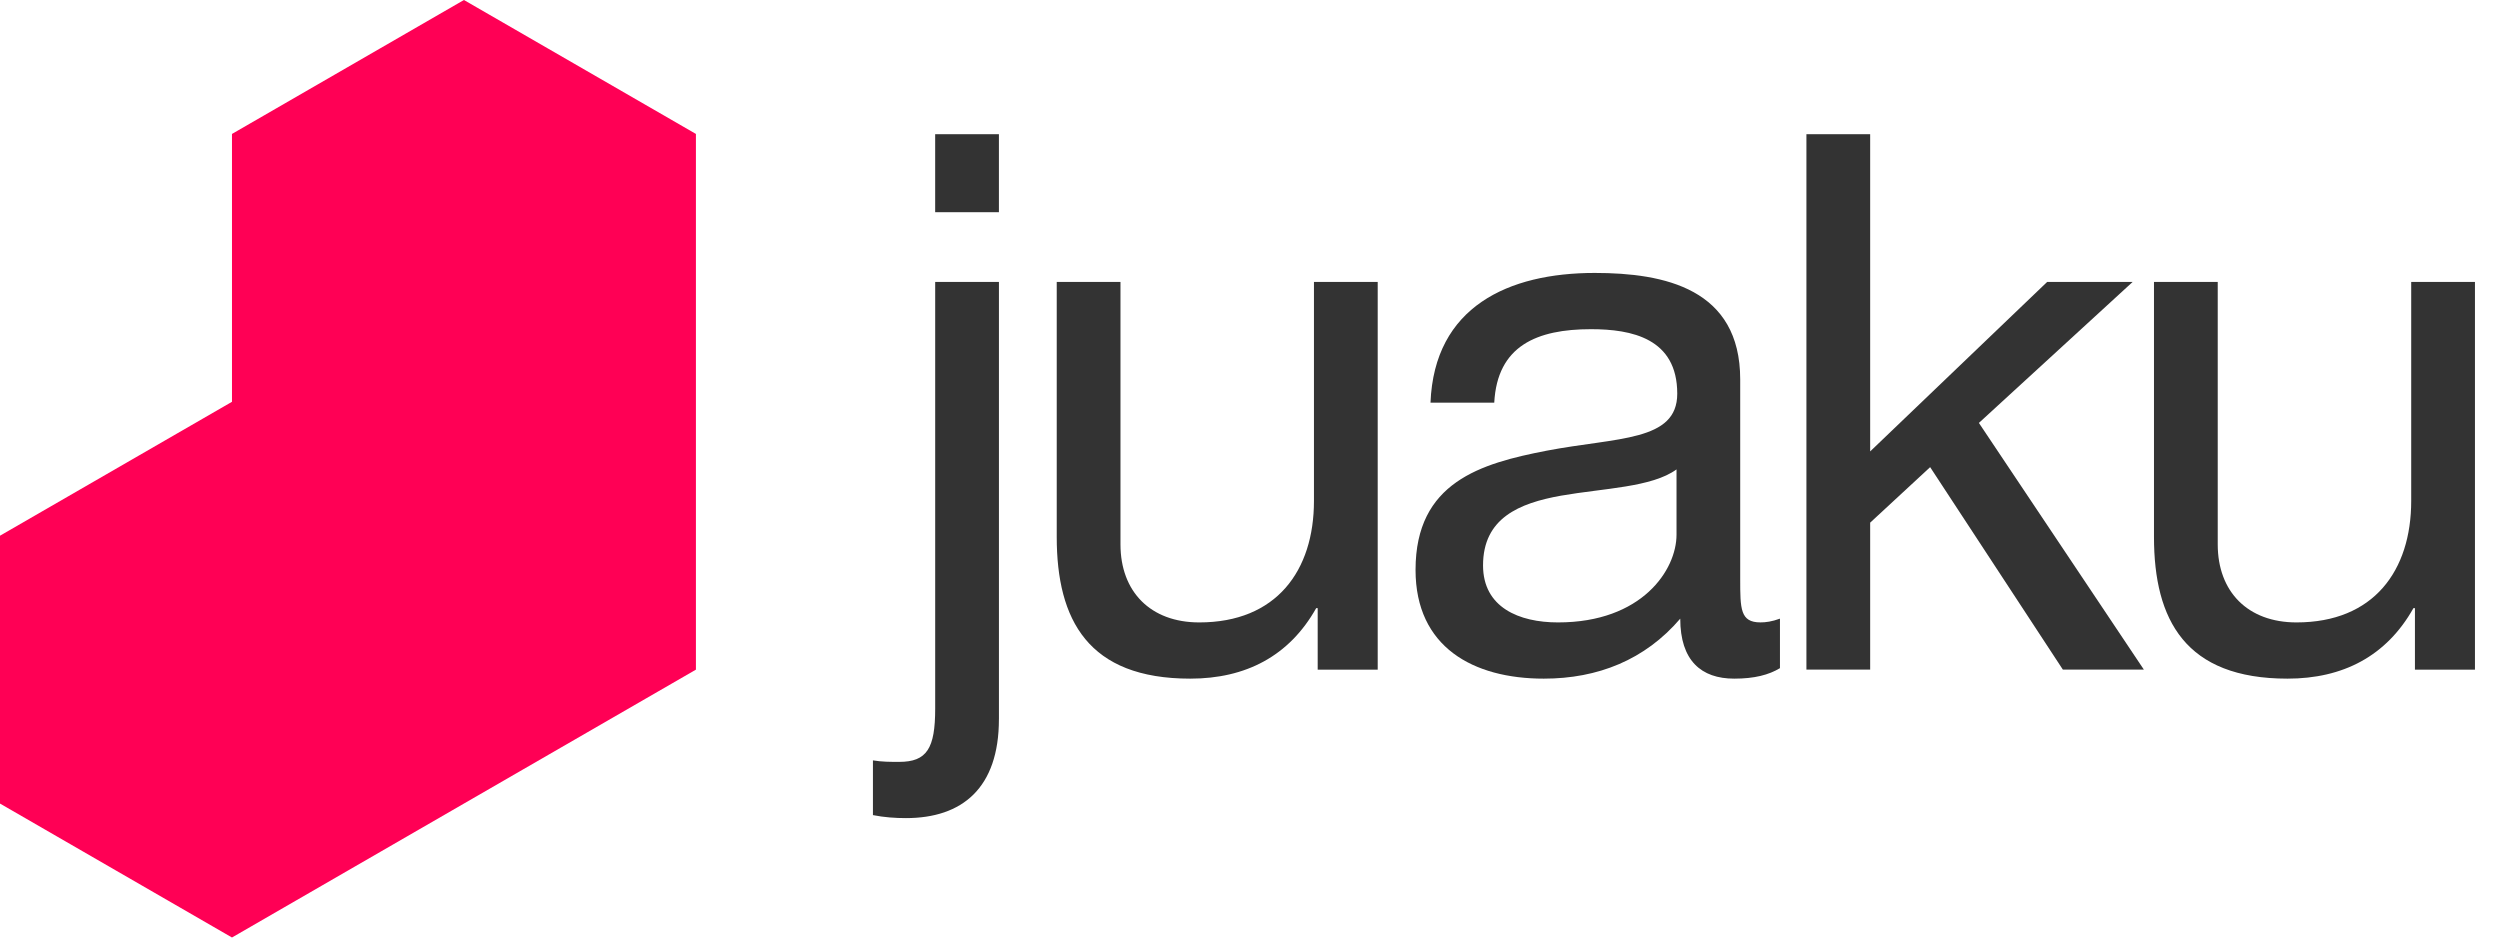
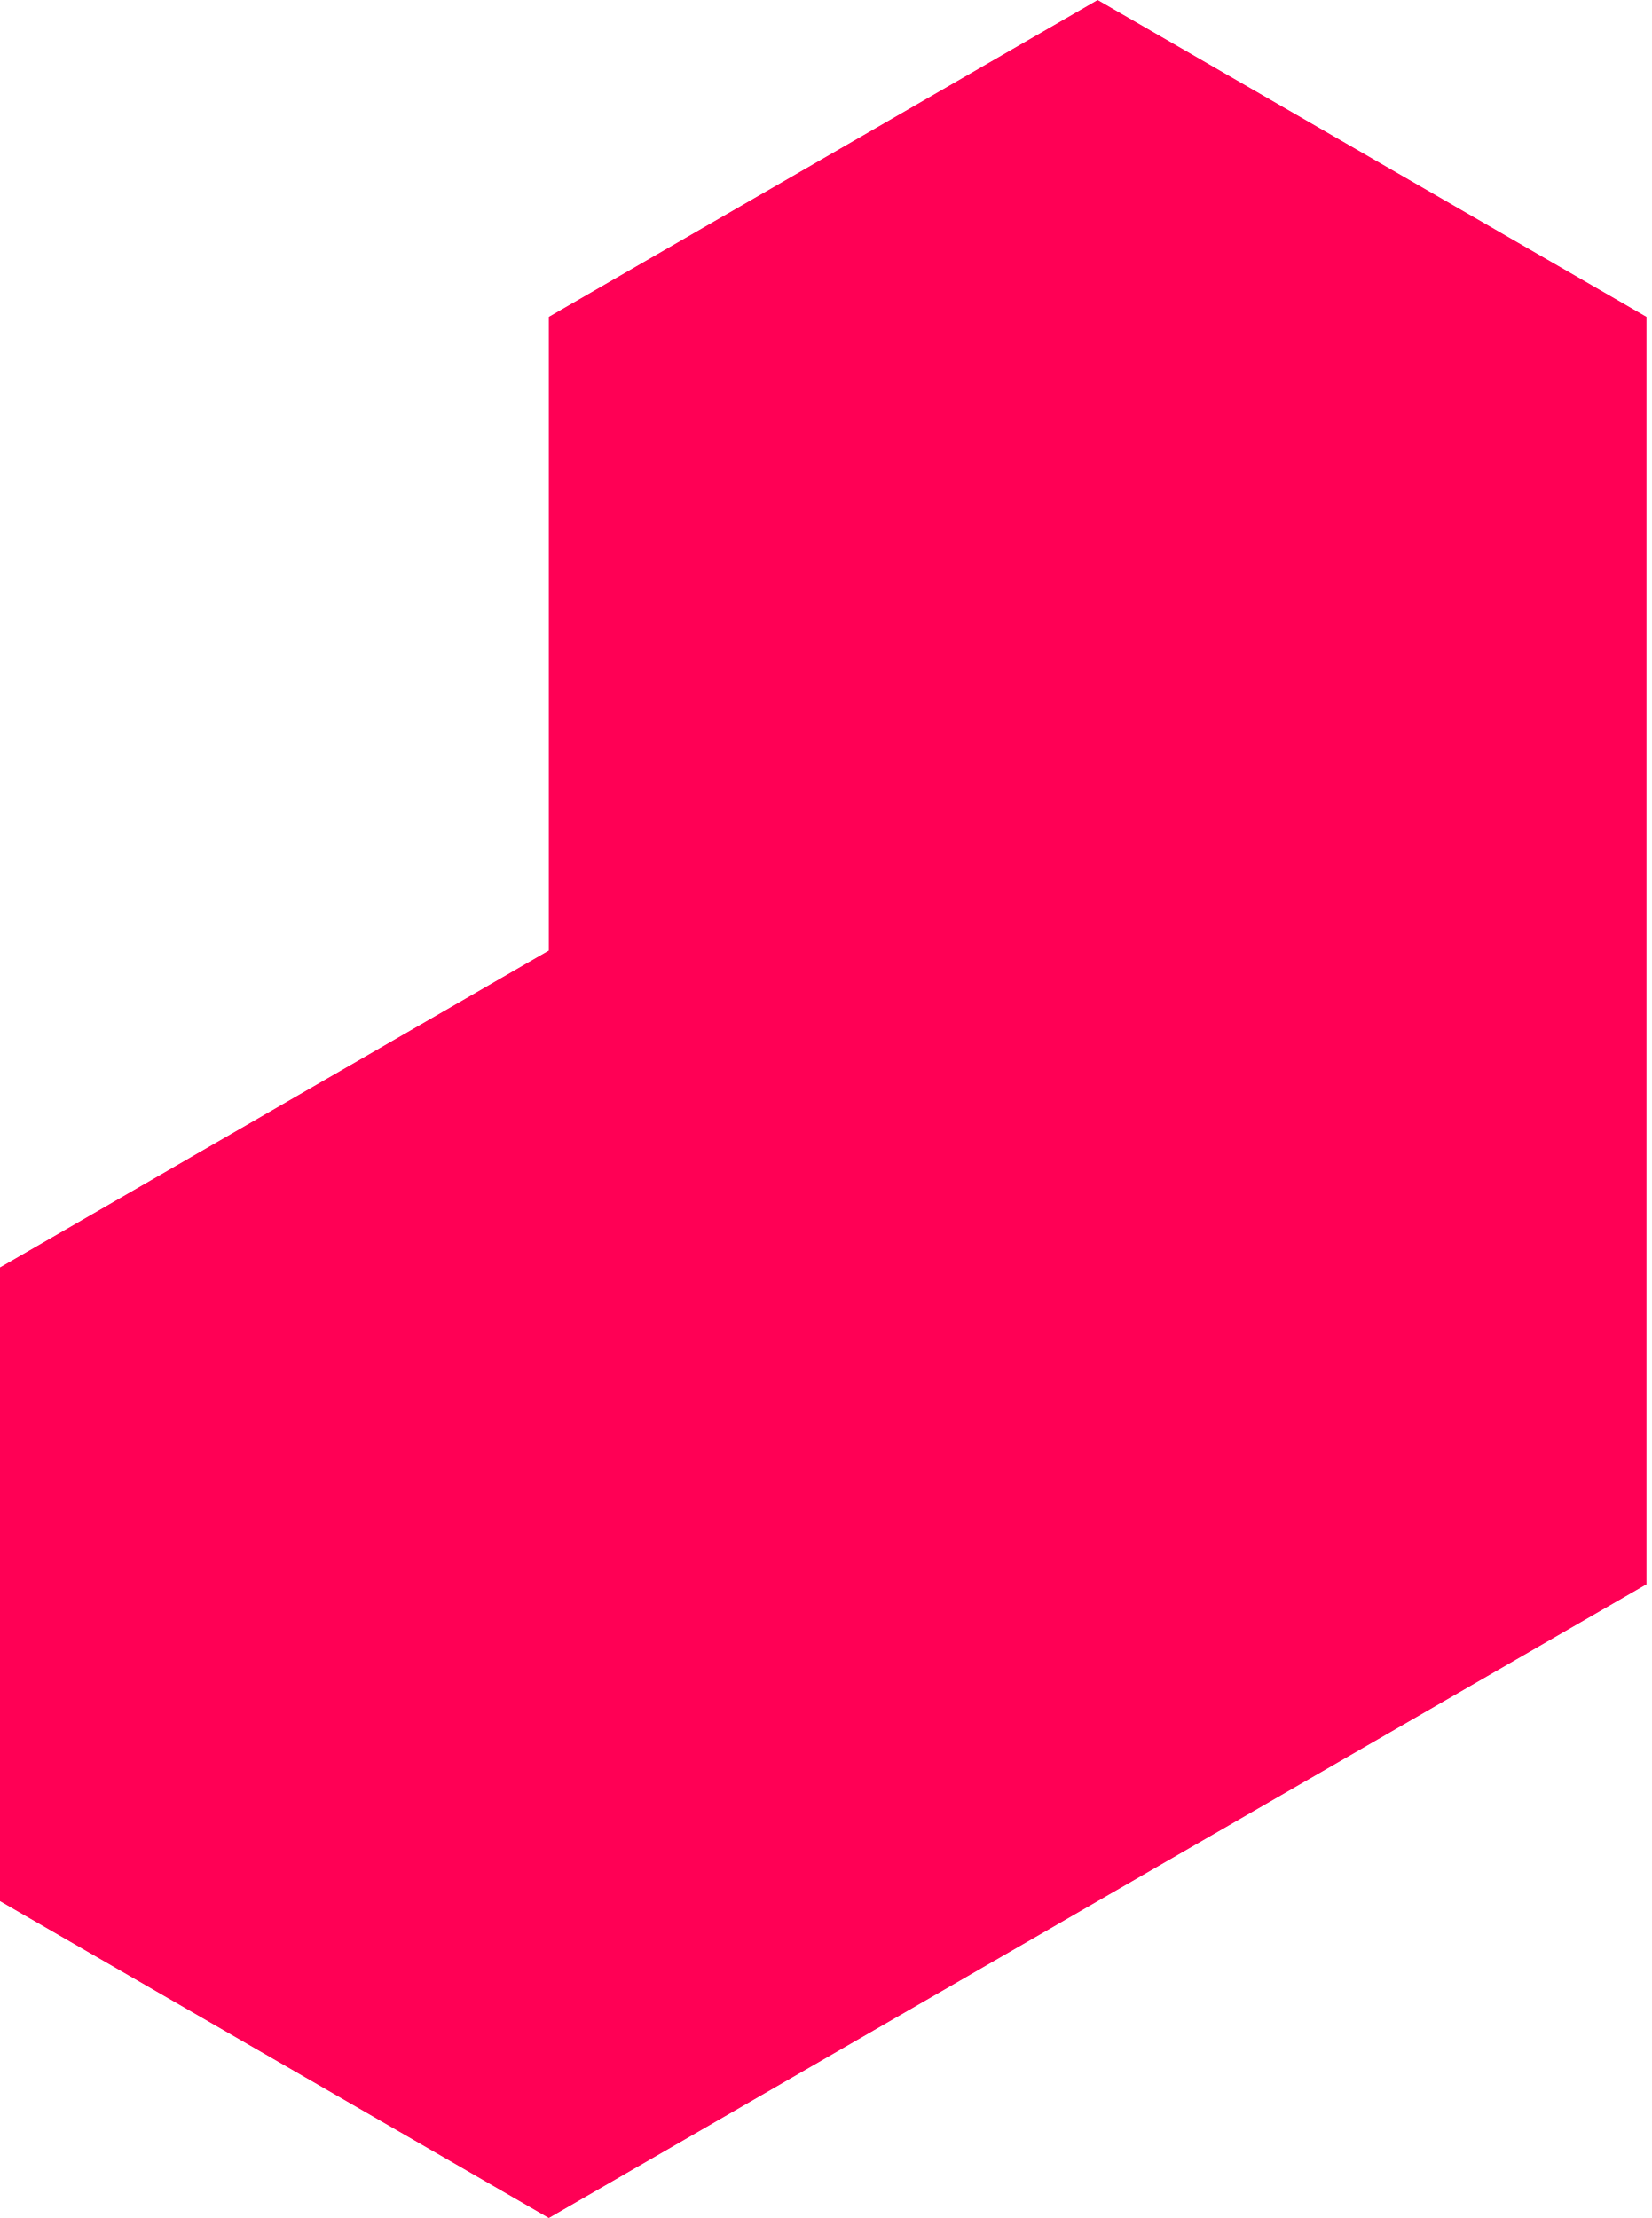
- <svg xmlns="http://www.w3.org/2000/svg" version="1.1" id="Logo" x="0px" y="0px" width="120px" height="45px" viewBox="0 0 120 45" enable-background="new 0 0 120 45" xml:space="preserve">
-   <g>
-     <polygon fill="#FF0055" points="22.269,0 11.135,6.429 11.135,19.286 0,25.714 0,38.571 11.135,45 22.269,38.571 33.404,32.143    33.404,19.286 33.404,6.429  " />
-     <g>
-       <path fill="#333333" d="M47.948,34.518c0,3.312-1.764,4.751-4.463,4.751c-0.504,0-1.044-0.036-1.584-0.144v-2.627    c0.432,0.072,0.828,0.072,1.26,0.072c1.332,0,1.728-0.648,1.728-2.556V13.533h3.06V34.518z M47.948,10.186h-3.06V6.442h3.06    V10.186z" />
-       <path fill="#333333" d="M66.129,32.143h-2.88v-2.952h-0.072c-1.296,2.304-3.384,3.384-6.047,3.384    c-4.896,0-6.407-2.808-6.407-6.803V13.533h3.06v12.599c0,2.268,1.44,3.744,3.78,3.744c3.708,0,5.507-2.484,5.507-5.832V13.533    h3.06V32.143z" />
-       <path fill="#333333" d="M85.439,32.071c-0.54,0.324-1.224,0.504-2.196,0.504c-1.583,0-2.591-0.864-2.591-2.88    c-1.692,1.98-3.959,2.88-6.551,2.88c-3.384,0-6.155-1.512-6.155-5.22c0-4.211,3.131-5.111,6.299-5.723    c3.383-0.648,6.263-0.432,6.263-2.735c0-2.664-2.196-3.096-4.14-3.096c-2.592,0-4.5,0.792-4.644,3.527h-3.06    c0.18-4.607,3.744-6.227,7.883-6.227c3.348,0,6.983,0.756,6.983,5.111v9.575c0,1.44,0,2.088,0.972,2.088    c0.252,0,0.54-0.036,0.936-0.18V32.071z M80.472,22.532c-1.188,0.864-3.492,0.9-5.543,1.26c-2.016,0.36-3.743,1.08-3.743,3.348    c0,2.016,1.728,2.736,3.599,2.736c4.032,0,5.688-2.52,5.688-4.211V22.532z" />
-       <path fill="#333333" d="M86.708,6.442h3.06v15.226l8.495-8.135h4.104L94.987,20.3l7.919,11.842h-3.888l-6.371-9.719l-2.879,2.664    v7.055h-3.06V6.442z" />
-       <path fill="#333333" d="M118.797,32.143h-2.88v-2.952h-0.072c-1.296,2.304-3.384,3.384-6.047,3.384    c-4.896,0-6.407-2.808-6.407-6.803V13.533h3.06v12.599c0,2.268,1.44,3.744,3.78,3.744c3.708,0,5.507-2.484,5.507-5.832V13.533    h3.06V32.143z" />
-     </g>
-   </g>
+ <svg xmlns="http://www.w3.org/2000/svg" version="1.1" id="Capa_1" x="0px" y="0px" viewBox="0 0 67 90" enable-background="new 0 0 67 90" xml:space="preserve">
+   <polygon fill="#FF0055" points="44.538,0 22.269,12.857 22.269,38.571 0,51.429 0,77.143 22.269,90 66.808,64.286 66.808,12.857 " />
  <g>
</g>
  <g>
</g>
  <g>
</g>
  <g>
</g>
  <g>
</g>
  <g>
</g>
  <g>
</g>
  <g>
</g>
  <g>
</g>
  <g>
</g>
  <g>
</g>
  <g>
</g>
  <g>
</g>
  <g>
</g>
  <g>
</g>
</svg>
